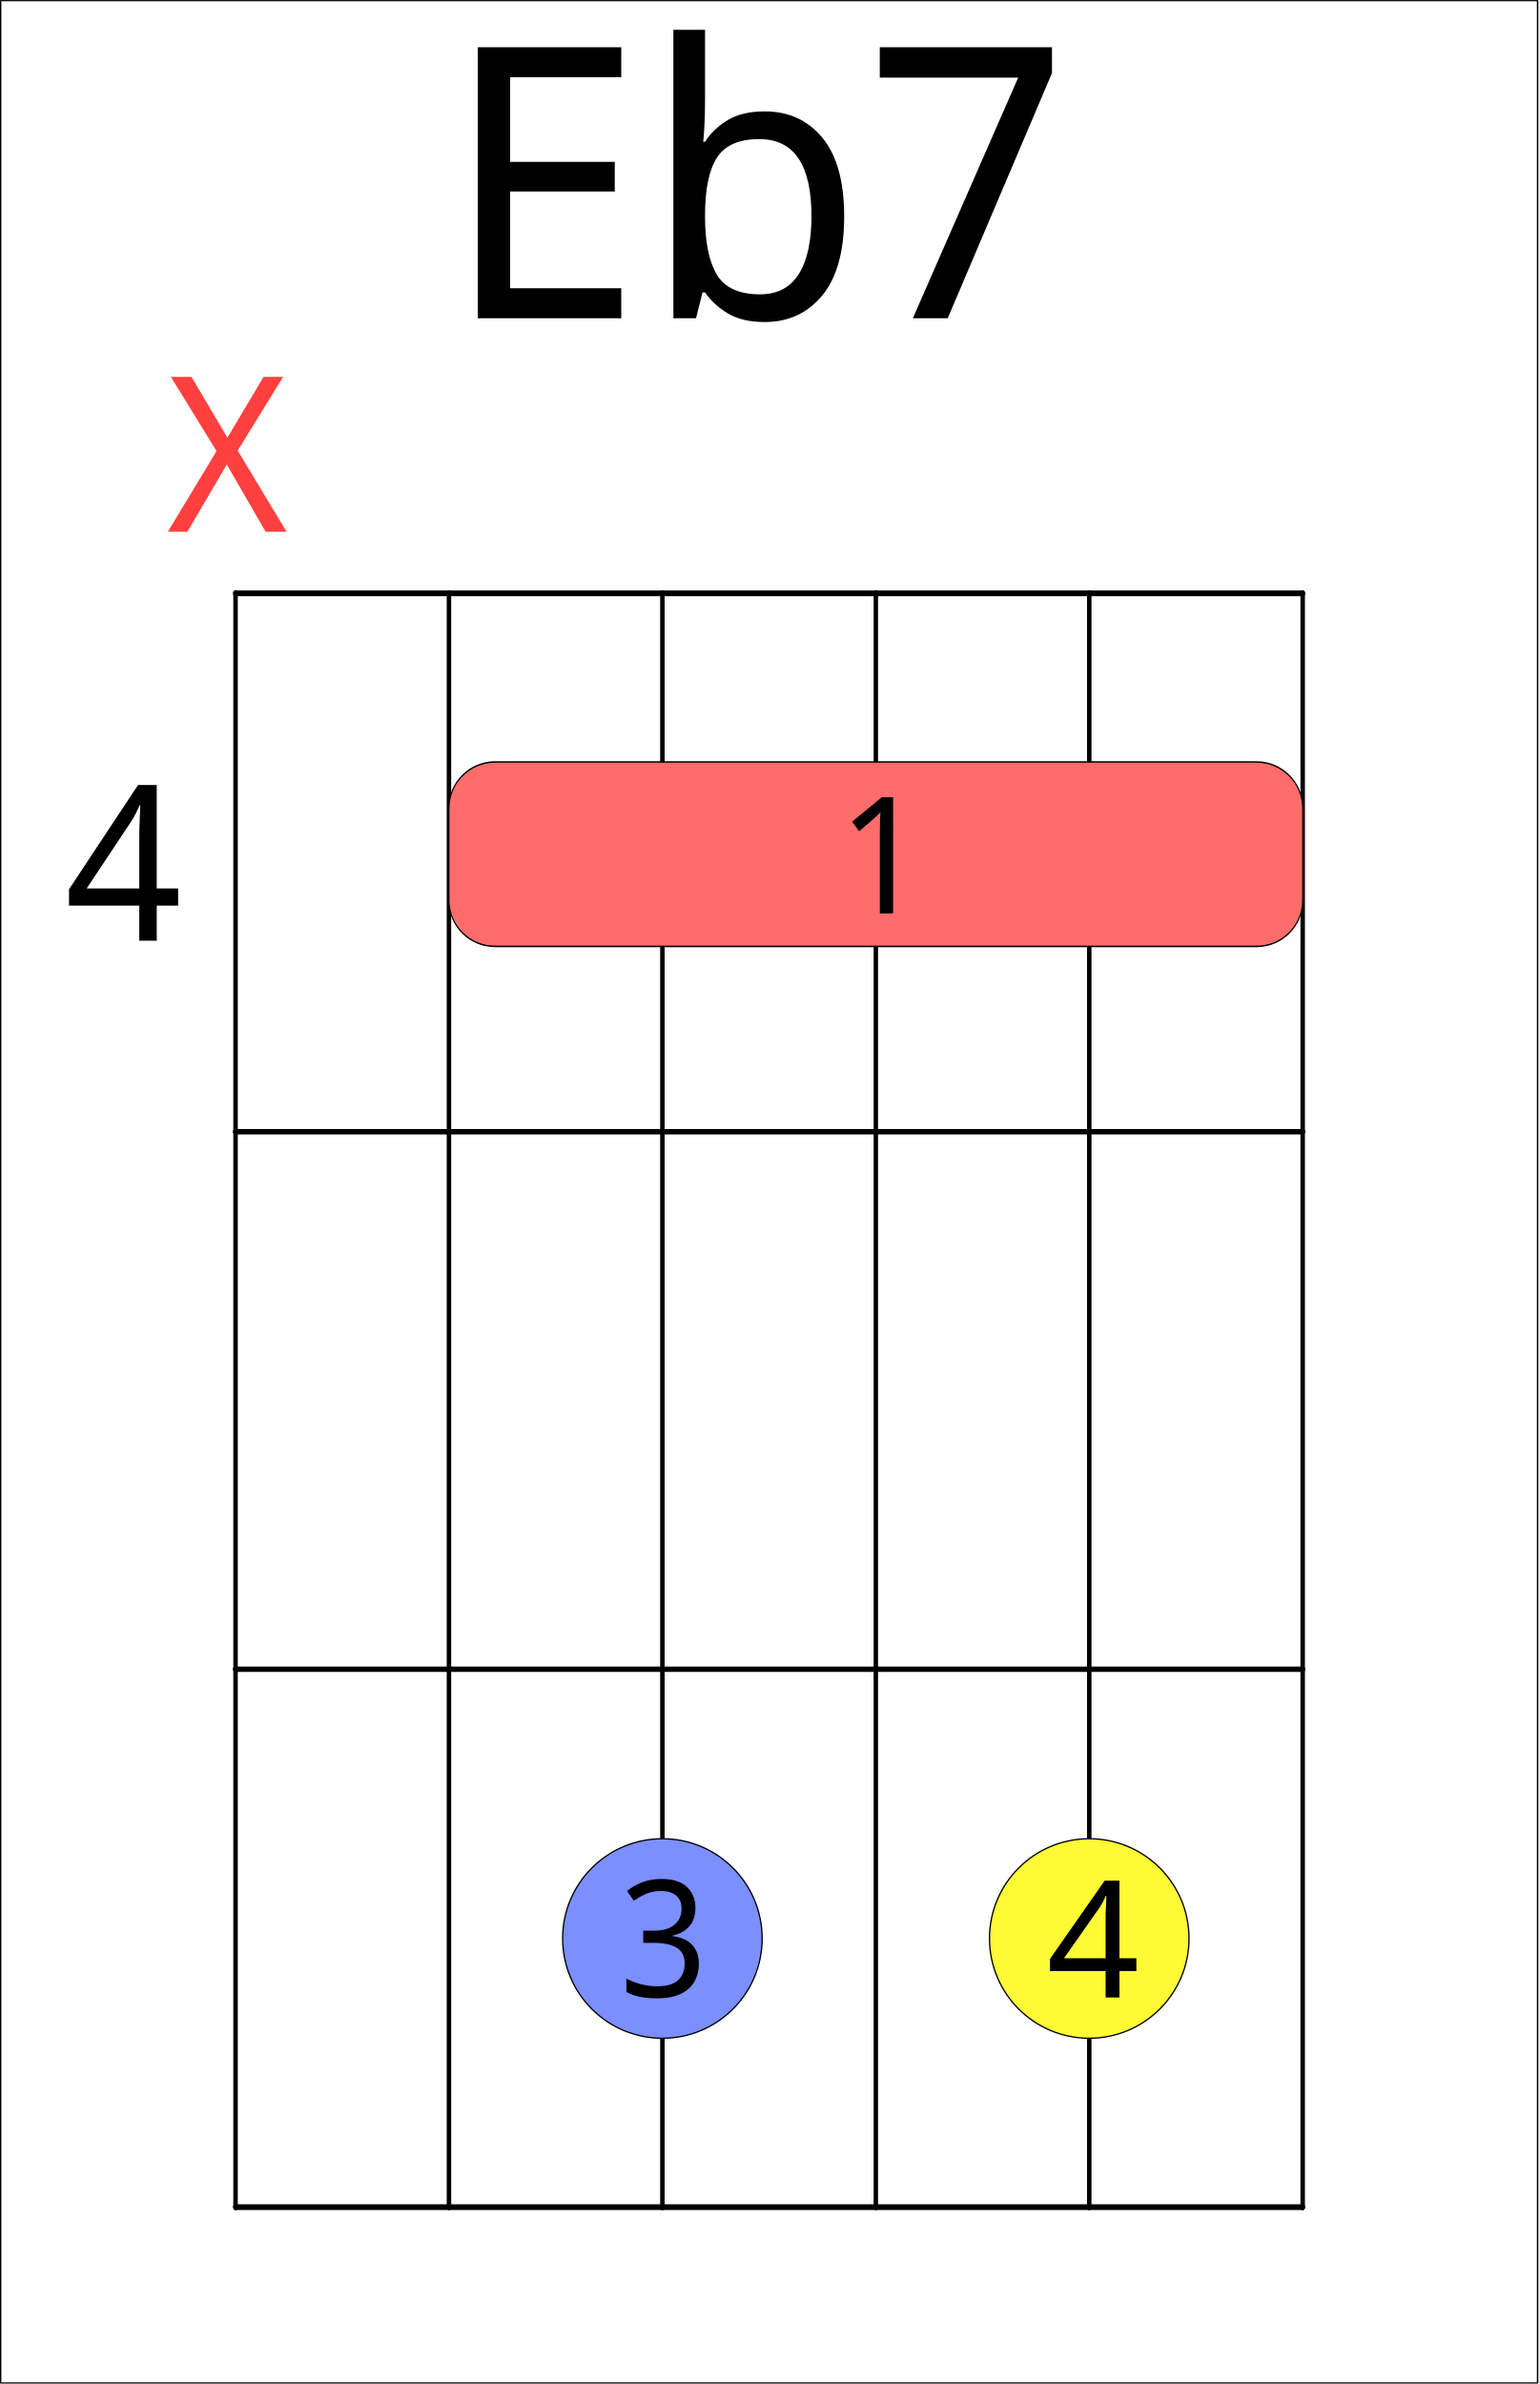
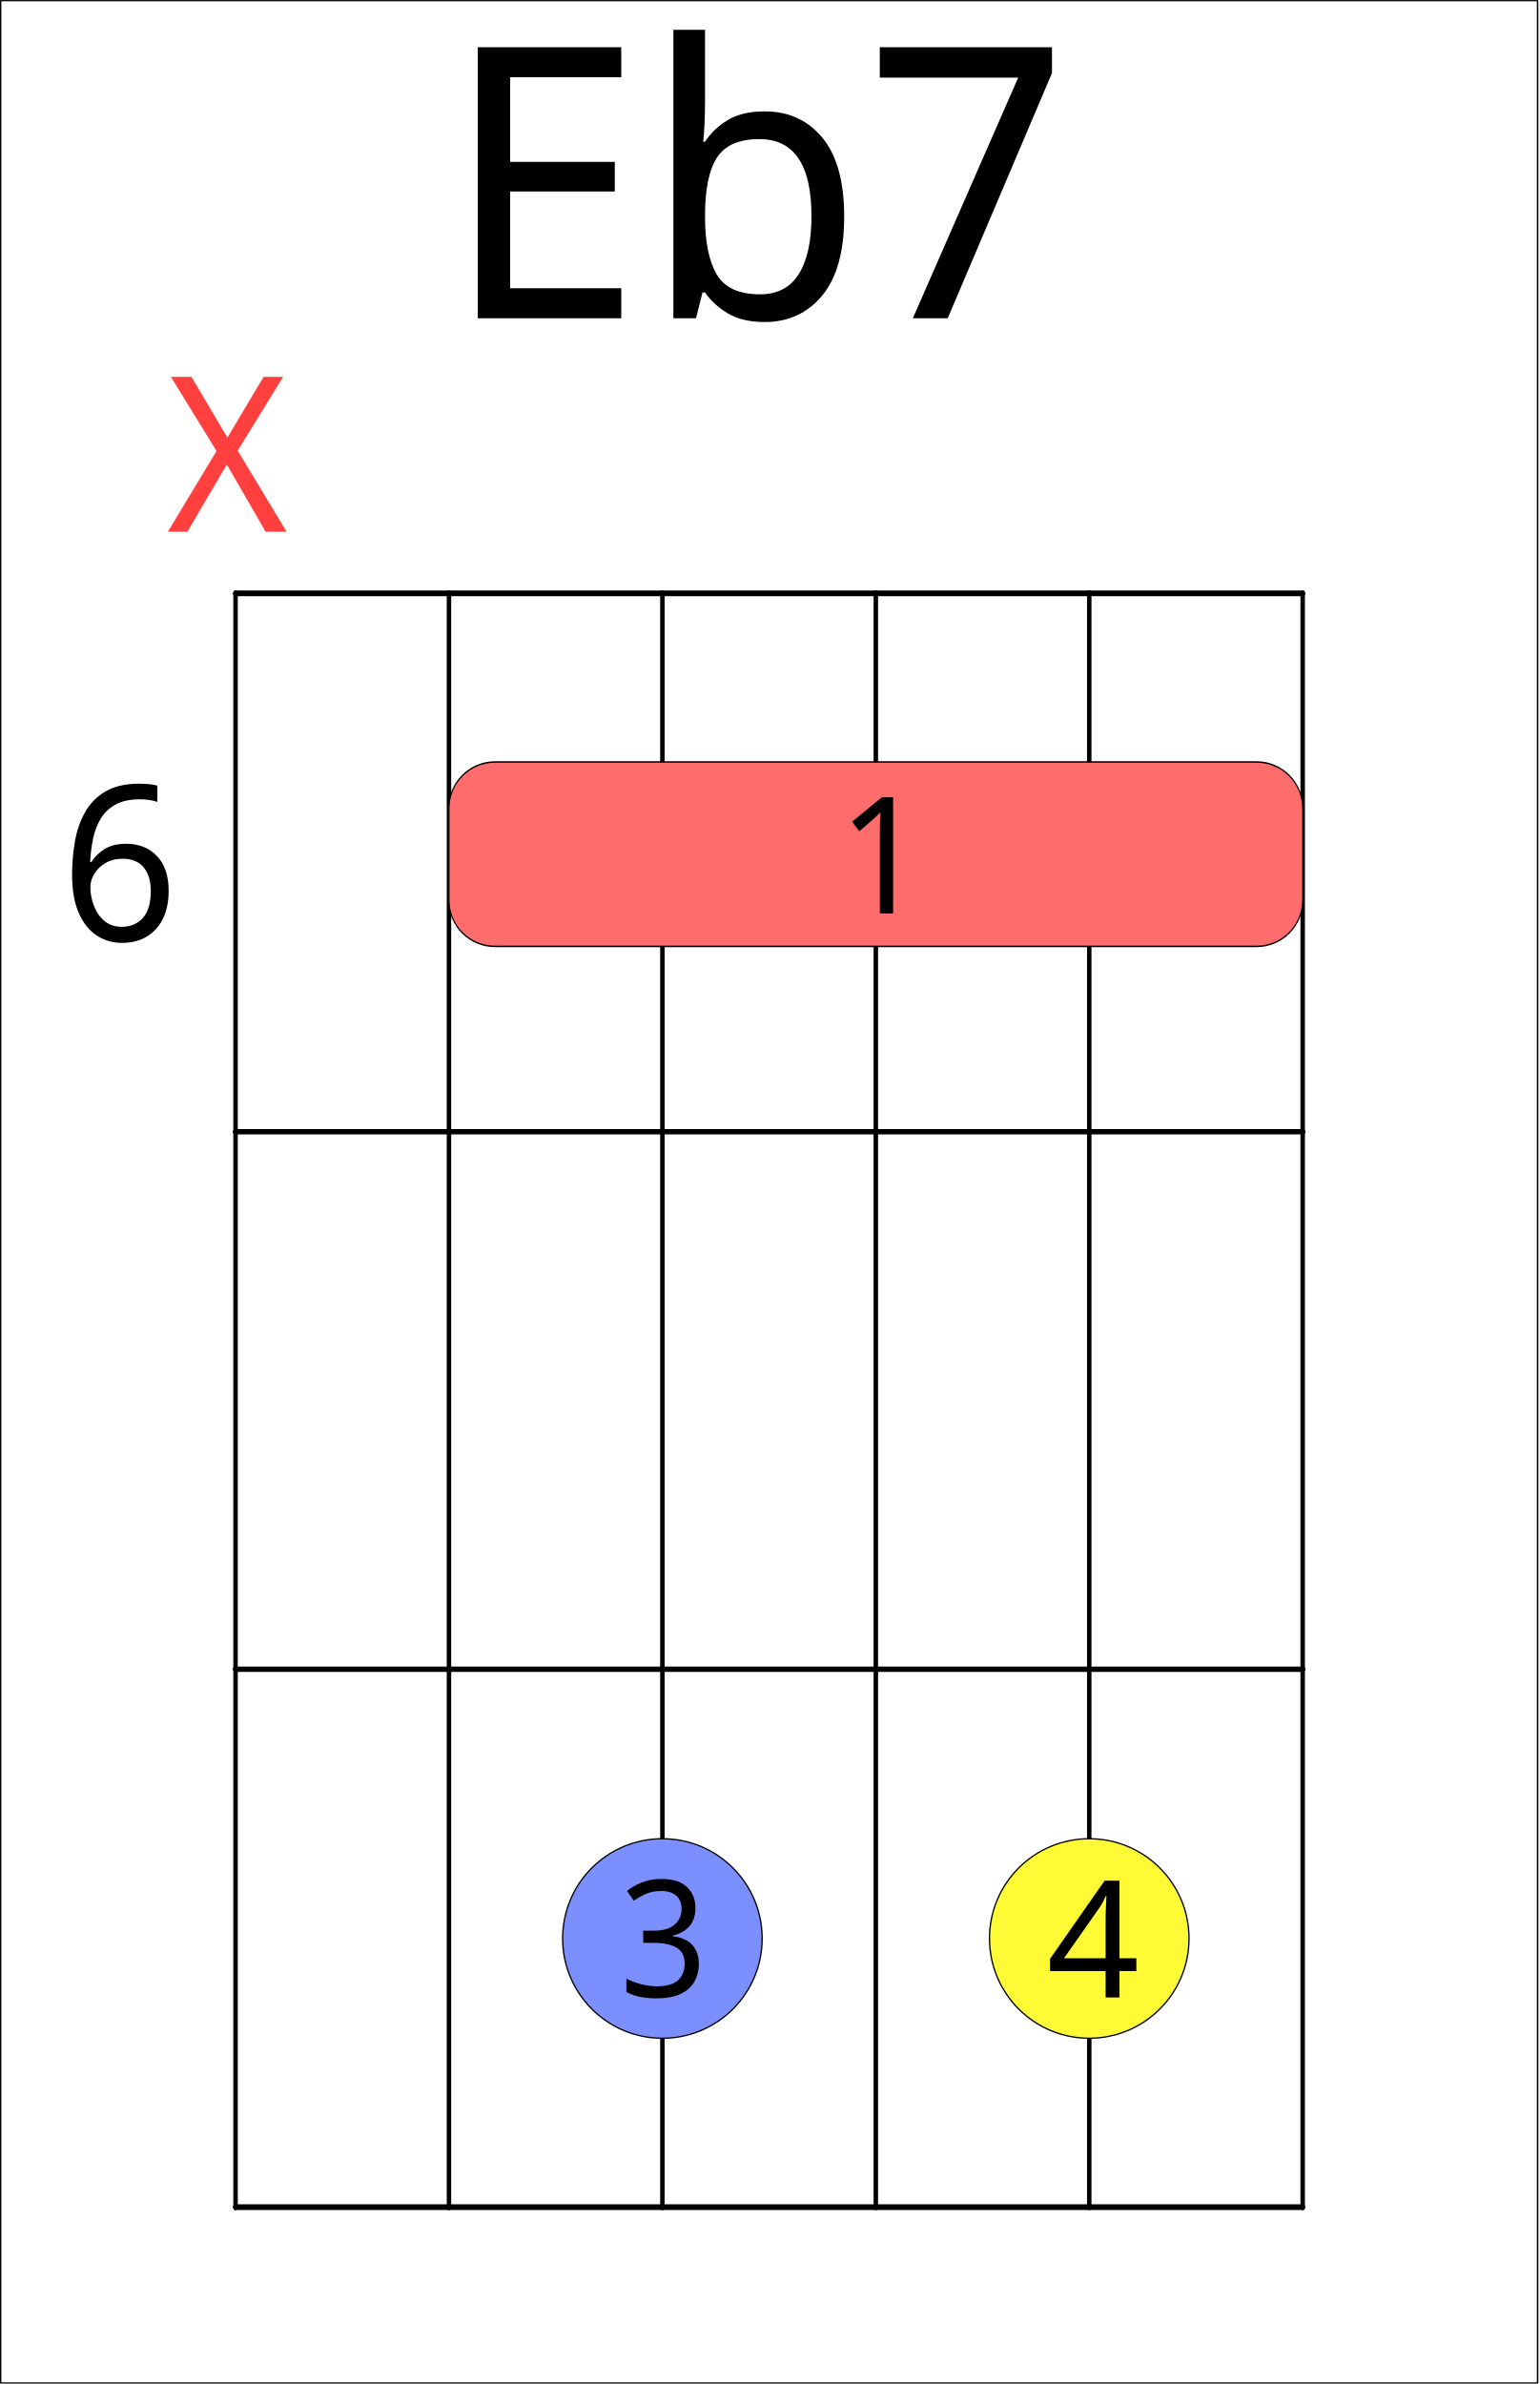
<svg xmlns="http://www.w3.org/2000/svg" width="100%" height="100%" viewBox="0 0 1183 1832" version="1.1" xml:space="preserve" style="fill-rule:evenodd;clip-rule:evenodd;stroke-linecap:round;stroke-linejoin:round;stroke-miterlimit:1.5;">
  <g transform="matrix(1,0,0,1,-1125.071,-324.3032)">
    <g transform="matrix(1.179599,0,0,0.996115,115.0311,294.4734)">
      <rect x="856.681" y="30.448" width="1001.275" height="1837.849" style="fill:white;stroke:black;stroke-width:0.92px;" />
    </g>
    <g>
      <g transform="matrix(0.681948,0,0,0.953327,651.722,334.2693)">
        <path d="M959.535,467.82L959.535,1768.694" style="fill:none;stroke:black;stroke-width:5.03px;" />
      </g>
      <g transform="matrix(0.681948,0,0,0.953327,815.7409,334.2693)">
        <path d="M959.535,467.82L959.535,1768.694" style="fill:none;stroke:black;stroke-width:5.03px;" />
      </g>
      <g transform="matrix(0.681948,0,0,0.953327,979.7597,334.2693)">
        <path d="M959.535,467.82L959.535,1768.694" style="fill:none;stroke:black;stroke-width:5.03px;" />
      </g>
      <g transform="matrix(0.681948,0,0,0.953327,1143.779,334.2693)">
        <path d="M959.535,467.82L959.535,1768.694" style="fill:none;stroke:black;stroke-width:5.03px;" />
      </g>
      <g transform="matrix(0.991923,0,0,0.954545,354.2899,361.5904)">
        <path d="M1786.306,872.051L959.535,872.051" style="fill:none;stroke:black;stroke-width:4.28px;" />
      </g>
      <g transform="matrix(0.991923,0,0,0.954545,354.2899,242.7936)">
        <path d="M959.535,1429.21L1786.306,1429.21" style="fill:none;stroke:black;stroke-width:4.28px;" />
      </g>
      <g transform="matrix(0.681948,0,0,0.953327,1307.797,334.2693)">
        <path d="M959.535,467.82L959.535,1768.694" style="fill:none;stroke:black;stroke-width:5.03px;" />
      </g>
      <g transform="matrix(0.681948,0,0,0.953327,1471.816,334.2693)">
        <path d="M959.535,467.82L959.535,1768.694" style="fill:none;stroke:black;stroke-width:5.03px;" />
      </g>
      <g transform="matrix(0.852435,0,0,0.953327,488.1338,334.2693)">
        <path d="M959.535,467.82L1921.595,467.82" style="fill:none;stroke:black;stroke-width:4.61px;" />
      </g>
      <g transform="matrix(0.852435,0,0,0.953327,488.1338,334.2693)">
        <path d="M959.535,1768.694L1921.595,1768.694" style="fill:none;stroke:black;stroke-width:4.61px;" />
      </g>
    </g>
    <g transform="matrix(1,0,0,1,328.0377,0.023368)">
      <g transform="matrix(1,0,0,1,-311.7752,500.6781)">
        <circle cx="1945.888" cy="1313.251" r="76.664" style="fill:rgb(255,250,54);stroke:black;stroke-width:1px;" />
      </g>
      <g transform="matrix(0.996115,0,0,0.996115,37.21701,1135.162)">
        <g transform="matrix(125.4875,0,0,125.4875,1639.98,726.9097)">
                </g>
        <text x="1570.19px" y="726.91px" style="font-family:'MicrosoftSansSerif', 'Microsoft Sans Serif', sans-serif;font-size:125.488px;">4</text>
      </g>
    </g>
    <g transform="matrix(1,0,0,1,-492.0565,0.30379)">
      <g transform="matrix(1,0,0,1,180.2814,500.3977)">
        <circle cx="1945.888" cy="1313.251" r="76.664" style="fill:rgb(124,143,255);stroke:black;stroke-width:1px;" />
      </g>
      <g transform="matrix(0.943679,0,0,0.996115,611.4267,1134.302)">
        <g transform="matrix(125.4875,0,0,125.4875,1639.98,726.9097)">
                </g>
        <text x="1570.19px" y="726.91px" style="font-family:'MicrosoftSansSerif', 'Microsoft Sans Serif', sans-serif;font-size:125.488px;">3</text>
      </g>
    </g>
    <g transform="matrix(0.943679,0,0,0.996115,632.0326,364.9325)">
      <g transform="matrix(292.8043,0,0,292.8043,1404.136,204.7234)">
            </g>
      <text x="883.151px" y="204.723px" style="font-family:'MicrosoftSansSerif', 'Microsoft Sans Serif', sans-serif;font-size:292.804px;">Eb7</text>
    </g>
    <g transform="matrix(0.792358,0,0,1.049663,441.4822,-15.2632)">
      <path d="M2126.169,915.103L2126.169,982.616C2126.169,1001.247 2106.131,1016.372 2081.451,1016.372L1342.884,1016.372C1318.203,1016.372 1298.165,1001.247 1298.165,982.616L1298.165,915.103C1298.165,896.472 1318.203,881.346 1342.884,881.346L2081.451,881.346C2106.131,881.346 2126.169,896.472 2126.169,915.103Z" style="fill:rgb(255,108,108);stroke:black;stroke-width:1.08px;" />
    </g>
    <g transform="matrix(1,0,0,1,88.34372,55.83776)">
      <g transform="matrix(0.94736,0,0,1,88.4897,0)">
        <g transform="matrix(125,0,0,125,1750.54,970.3835)">
                </g>
        <text x="1681.021px" y="970.384px" style="font-family:'MicrosoftSansSerif', 'Microsoft Sans Serif', sans-serif;font-size:125px;">1</text>
      </g>
    </g>
    <g transform="matrix(0.943679,0,0,0.996115,424.1025,304.7845)">
      <g transform="matrix(167.3167,0,0,167.3167,990.4101,429.8032)">
            </g>
      <text x="878.811px" y="429.803px" style="font-family:'MicrosoftSansSerif', 'Microsoft Sans Serif', sans-serif;font-size:167.317px;fill:rgb(255,64,63);">X</text>
    </g>
-     <g transform="matrix(1,0,0,1,4.649391,157.2444)">
+     <g transform="matrix(1,0,0,1,1.649391,157.2444)">
      <g transform="matrix(0.94736,0,0,1,61.59659,0)">
        <g transform="matrix(166.6667,0,0,166.6667,1262.83,889.9569)">
                </g>
-         <text x="1170.138px" y="889.957px" style="font-family:'MicrosoftSansSerif', 'Microsoft Sans Serif', sans-serif;font-size:166.667px;">4</text>
+         <text x="1170.138px" y="889.957px" style="font-family:'MicrosoftSansSerif', 'Microsoft Sans Serif', sans-serif;font-size:166.667px;">6</text>
      </g>
    </g>
  </g>
</svg>
